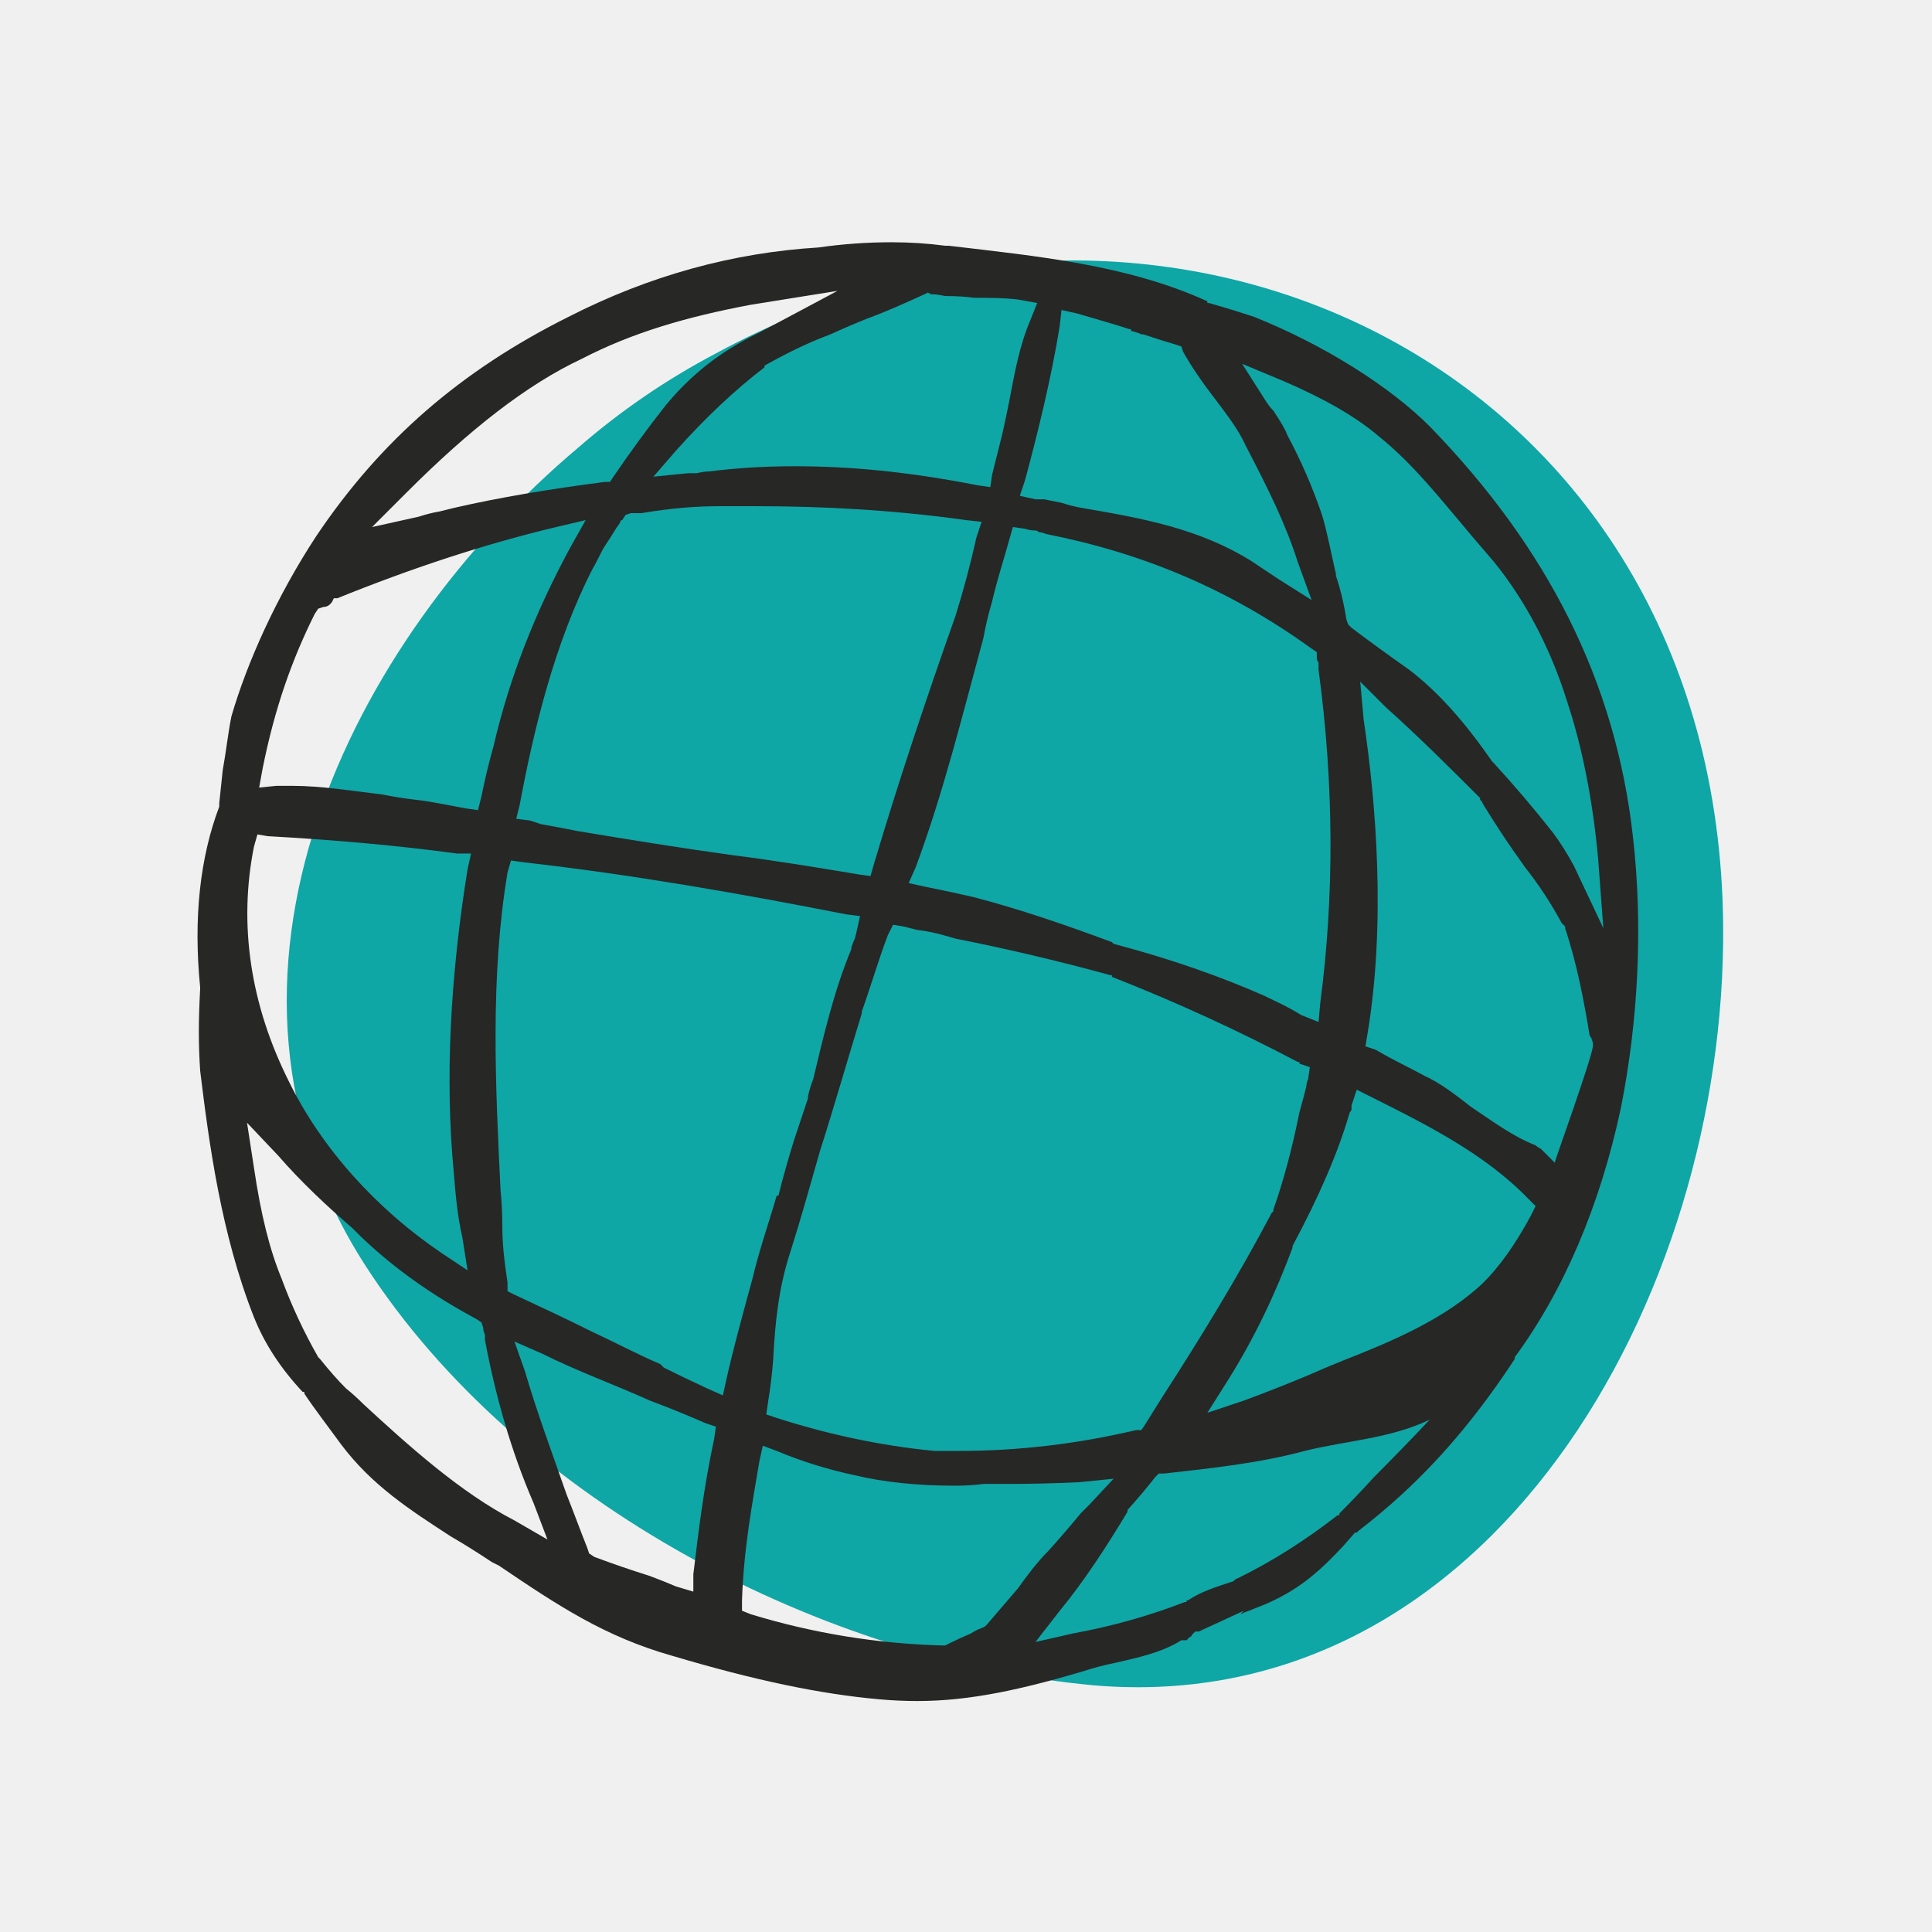
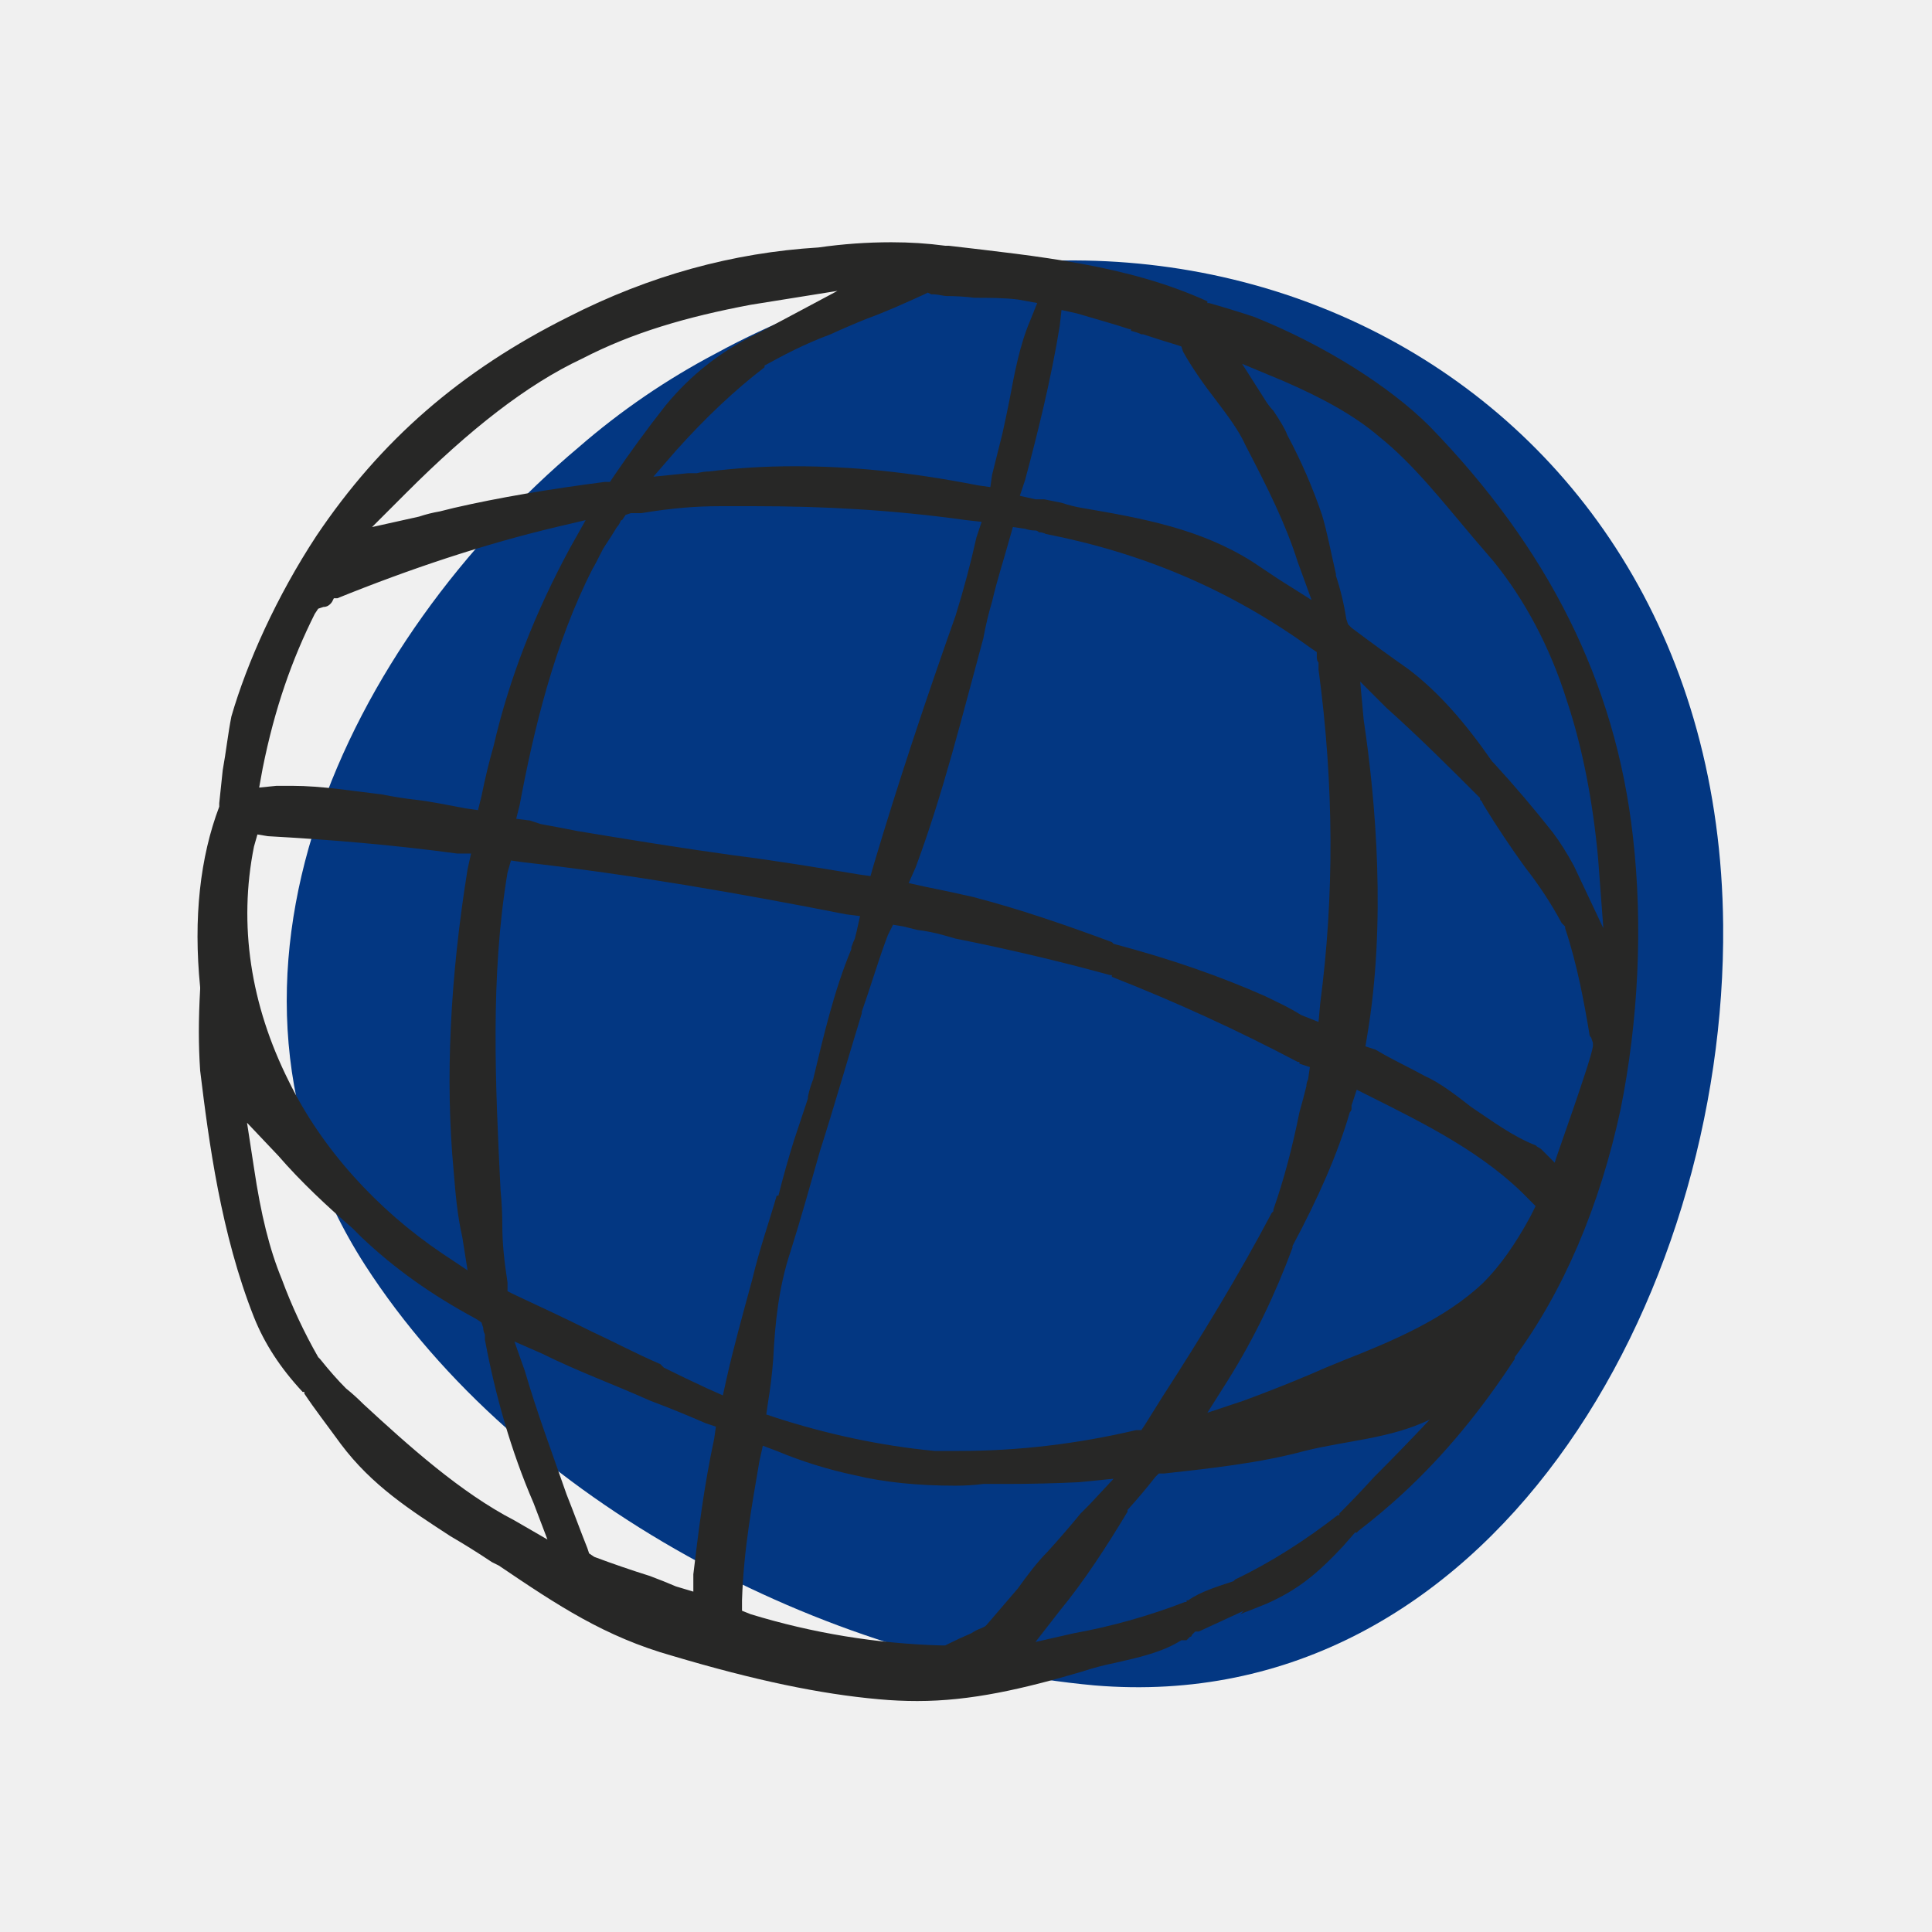
<svg xmlns="http://www.w3.org/2000/svg" width="100" height="100" viewBox="0 0 100 100" fill="none">
  <g clip-path="url(#clip0_9_34236)">
-     <path d="M37.056 18.292a37.27 37.27 0 00-7.1 4.854C18.09 33.124 9.37 50.652 18.898 65.483c8 12.405 23.91 20.495 37.753 21.753 20.404 1.708 32.719-19.955 32.539-39.37-.27-28.765-28.674-42.338-52.135-29.574z" fill="#0FA6A6" />
+     <path d="M37.056 18.292a37.27 37.27 0 00-7.1 4.854C18.09 33.124 9.37 50.652 18.898 65.483c8 12.405 23.91 20.495 37.753 21.753 20.404 1.708 32.719-19.955 32.539-39.37-.27-28.765-28.674-42.338-52.135-29.574z" fill="#033782" />
    <path fill-rule="evenodd" clip-rule="evenodd" d="M84.517 43.28c.54 4.675.27 9.619-.63 14.113-1.078 5.034-2.966 9.438-5.483 12.854v.09c-1.707 2.607-3.595 4.944-5.842 7.011-.72.66-1.468 1.289-2.247 1.888l-.09.09h-.09l-.63.719c-1.348 1.438-2.337 2.247-3.954 2.966l-.9.36c-.18.06-.329.12-.449.18l.18-.18-2.337 1.078h-.18l-.18.18c0 .06-.03.09-.09.09l-.18.18h-.269c-.989.63-2.247.899-3.416 1.168-.599.12-1.168.27-1.707.45-3.057.899-5.753 1.528-8.54 1.528-.659 0-1.318-.03-1.977-.09-3.057-.27-6.472-.989-10.697-2.247-3.506-.989-5.933-2.607-8.989-4.674l-.36-.18a41.273 41.273 0 00-2.157-1.348c-2.067-1.349-4.045-2.607-5.663-4.764-.719-.99-1.348-1.798-1.887-2.607v-.09h-.09c-1.169-1.258-1.978-2.517-2.517-3.865-1.708-4.315-2.337-9.079-2.786-12.764-.09-1.349-.09-2.607 0-4.225v-.09c-.36-3.595 0-6.742.988-9.348v-.18c.06-.54.12-1.109.18-1.708.18-.989.27-1.888.45-2.786.809-2.787 2.337-6.203 4.404-9.349 3.326-4.944 7.46-8.539 13.034-11.326 4.224-2.157 8.54-3.325 12.944-3.595 1.258-.18 2.516-.27 3.775-.27.959 0 1.888.06 2.786.18h.18c4.584.54 9.259.989 13.393 2.877v.09h.09a56.5 56.5 0 012.337.718C68.517 17.843 71.933 20 74 22.067c6.112 6.293 9.618 13.214 10.517 21.214zM54.854 16.855c-.45 2.786-1.169 5.663-1.798 8l-.27.809.81.18h.449l.899.18c.36.12.719.21 1.078.27 3.147.538 6.113 1.078 8.81 2.786l1.078.719.27.18 1.708 1.078-.72-1.977c-.629-1.978-1.528-3.776-2.696-6.023-.36-.809-.989-1.618-1.528-2.337-.63-.809-1.259-1.708-1.708-2.517l-.09-.27-.27-.09a59.092 59.092 0 01-1.707-.539h-.09c-.12-.06-.3-.12-.54-.18v-.09h-.09c-.808-.269-1.797-.539-2.696-.808l-.81-.18-.09.809zM42.449 59.55c-.539 1.887-.988 3.505-1.528 5.213-.629 1.888-.809 3.775-.898 5.573-.06.78-.15 1.528-.27 2.247l-.09.63.54.18c2.516.808 5.303 1.437 8.179 1.707h1.258c3.057 0 6.113-.36 9.169-1.079h.27l.18-.27.898-1.437c1.978-3.057 3.955-6.293 5.663-9.529l.09-.09v-.09c.54-1.527.989-3.235 1.348-5.033.12-.42.24-.869.36-1.348 0-.12.03-.24.09-.36l.09-.63-.54-.179v-.09h-.09a94.887 94.887 0 00-9.617-4.404v-.09h-.09a115.163 115.163 0 00-8-1.888l-.63-.18a8.929 8.929 0 00-1.348-.27l-.719-.179-.54-.09-.269.54c-.45 1.168-.809 2.426-1.348 3.954v.09c-.72 2.337-1.438 4.854-2.158 7.102zm2.607-14.203l.18-.629c1.258-4.225 2.697-8.54 4.225-12.854a49.71 49.71 0 001.078-4.045l.27-.809-.809-.09c-3.865-.539-7.46-.719-10.876-.719h-1.888c-1.169 0-2.427.09-4.045.36h-.54l-.269.09-.18.27c-.06 0-.09.03-.09.09-.06.12-.12.209-.18.269-.18.3-.389.63-.629.989-.18.27-.36.719-.629 1.168-1.977 3.865-3.056 8.36-3.775 12.225l-.18.719.72.09.538.18c.66.12 1.289.24 1.888.36 2.697.449 5.483.898 8.09 1.258 2.157.27 4.315.629 6.472.988l.63.09zm23.191 7.55l.09-.988c.72-5.483.72-11.236-.09-17.258v-.36c-.06-.06-.09-.15-.09-.27v-.27l-.27-.179c-4.224-3.056-8.718-4.944-13.752-5.933a.798.798 0 00-.36-.09c-.06-.06-.12-.09-.18-.09-.18 0-.359-.03-.539-.09l-.629-.09-.18.63c-.27.989-.629 2.067-.899 3.236-.18.6-.33 1.228-.45 1.888-1.078 3.955-2.067 8-3.505 11.865l-.36.809.81.18c.899.18 1.737.36 2.517.539 2.426.63 4.764 1.438 7.19 2.337l.09.09c3.057.809 5.574 1.708 7.82 2.697.54.27 1.17.539 1.888.988l.9.36zm-23.37-36.404c-.6.24-1.23.51-1.888.81-1.438.539-2.427 1.078-3.416 1.617v.09c-1.528 1.169-3.056 2.607-4.584 4.315l-1.169 1.348 1.798-.18h.45c.24-.06.449-.09.629-.09 1.438-.18 2.876-.27 4.404-.27 2.877 0 5.843.27 9.528.99l.63.09.09-.63.539-2.157c.12-.54.24-1.109.36-1.708.269-1.438.538-2.876 1.078-4.135l.36-.899-.99-.18c-.718-.09-1.527-.09-2.247-.09-.479-.06-.958-.09-1.438-.09-.18 0-.45-.09-.719-.09h-.09l-.18-.089-.18.09c-.988.45-1.977.899-2.966 1.258zm-25.62 10.788l2.427-.54c.36-.12.72-.21 1.079-.27l.72-.179c2.336-.54 5.033-.989 7.82-1.348h.269l.18-.27a65.54 65.54 0 012.696-3.685c1.259-1.528 2.787-2.787 4.854-3.776l4.045-2.157-4.494.72c-3.326.628-6.112 1.438-8.72 2.786-2.876 1.348-5.842 3.685-9.078 6.921l-1.798 1.798zm-5.842 13.483l.899-.09h.809c1.528 0 3.146.27 4.674.45.599.12 1.168.21 1.708.27.809.09 1.618.269 2.606.449l.63.09.18-.72c.18-.898.389-1.767.629-2.606.809-3.506 2.157-6.922 3.955-10.247l.809-1.439-1.529.36c-3.775.899-7.55 2.157-11.325 3.685h-.18l-.09.18c-.12.18-.27.27-.45.27l-.27.09-.179.27c-1.168 2.336-2.067 4.853-2.697 8l-.18.988zm1.528 15.191c1.708 3.506 4.584 6.652 7.91 8.899l1.348.899-.27-1.708c-.27-1.169-.359-2.337-.449-3.416-.45-4.764-.18-10.067.72-15.64l.179-.81h-.72c-3.325-.449-6.56-.718-9.797-.898l-.54-.09-.179.63c-.809 4.044-.18 8.179 1.798 12.134zm13.393 23.73l-.719-1.887c-1.169-2.697-1.978-5.573-2.517-8.45v-.27a.798.798 0 01-.09-.359l-.09-.27-.27-.18c-2.336-1.258-4.224-2.606-5.932-4.224l-.45-.45c-1.348-1.168-2.696-2.426-3.864-3.775l-1.618-1.708.36 2.337c.359 2.427.808 4.225 1.437 5.753a27.002 27.002 0 001.888 4.045l.09.09c.48.6.929 1.109 1.348 1.528.3.24.6.51.899.81 2.337 2.156 5.034 4.583 7.82 6.022l1.708.988zm8.72-5.842l-.54-.18a57.773 57.773 0 00-2.877-1.169c-1.797-.809-3.775-1.528-5.573-2.427l-1.438-.629.54 1.528c.629 2.158 1.438 4.315 2.157 6.382.36.9.719 1.888 1.078 2.787l.09.27.27.18c.959.359 1.918.688 2.876.988.48.18.93.36 1.349.54l.899.269v-.899c.27-2.247.539-4.494 1.078-7.011l.09-.63zm.538-2.427c.36-1.618.81-3.236 1.349-5.214.36-1.528.899-3.056 1.258-4.314h.09c.24-.96.51-1.918.81-2.877l.718-2.157v-.09c.06-.3.15-.6.27-.899.54-2.247 1.078-4.584 1.977-6.741v-.09c.06-.18.12-.33.18-.45l.09-.36.18-.808-.72-.09c-5.482-1.079-11.145-2.068-16.718-2.697l-.63-.09-.18.63c-.898 5.393-.628 10.966-.359 16.449.06.6.09 1.198.09 1.798 0 .899.09 1.797.27 2.966v.45l.36.18c1.348.628 2.696 1.258 3.954 1.887 1.169.54 2.337 1.168 3.596 1.708l.18.18c.719.359 1.468.719 2.247 1.078l.809.36.18-.81zm15.102 10.786c.45-.629.988-1.348 1.528-1.887a51.74 51.74 0 001.708-1.978l.449-.45 1.259-1.348-1.798.18a79.29 79.29 0 01-3.776.09H50.9c-.48.06-.959.09-1.438.09-1.978 0-3.716-.18-5.214-.54a22.678 22.678 0 01-4.045-1.258l-.719-.27-.18.81c-.36 2.157-.809 4.494-.898 7.19v.54l.449.18a37.281 37.281 0 009.888 1.617h.18l.18-.09c.359-.18.748-.359 1.168-.539.18-.12.36-.21.539-.27l.18-.09.09-.09 1.618-1.887zM74 73.483c-2.067.989-4.315 1.079-6.472 1.618-2.337.63-4.854.899-7.28 1.169h-.27l-.18.18c-.42.539-.9 1.108-1.438 1.707v.09c-1.08 1.798-2.248 3.596-3.506 5.124l-1.258 1.618 1.977-.45a31.509 31.509 0 005.753-1.618h.09v-.09h.09c.629-.449 1.528-.719 2.337-.988l.09-.09c1.887-.9 3.685-2.068 5.303-3.326h.09v-.09c.6-.6 1.198-1.228 1.798-1.888.958-.958 1.917-1.947 2.876-2.966zm5.483-11.056l-.36-.36c-2.247-2.337-5.303-3.865-8.18-5.303l-.718-.36-.27.81v.18c0 .06-.03.12-.09.179-.629 2.157-1.618 4.404-2.966 6.921v.09c-.899 2.427-1.978 4.674-3.326 6.832l-1.079 1.708 1.888-.63a80.689 80.689 0 003.416-1.348c.54-.24 1.108-.48 1.708-.72 2.516-.988 5.303-2.156 7.28-4.044.84-.839 1.648-1.978 2.427-3.416l.27-.54zm2.966-8.45l-.09-.27c-.06-.06-.09-.119-.09-.179-.269-1.618-.629-3.595-1.258-5.483v-.09l-.09-.09-.09-.09a19.803 19.803 0 00-1.887-2.876 50.558 50.558 0 01-2.157-3.236l-.09-.18-.09-.09v-.09c-1.528-1.528-3.146-3.146-4.854-4.674l-1.349-1.348.18 1.977c.63 4.225 1.169 10.517.18 16.36l-.09.54.54.18c.898.538 1.707.898 2.516 1.347.81.36 1.618.99 2.427 1.618 1.079.72 2.158 1.528 3.326 1.978.06.06.15.12.27.18l.719.719c0-.09 1.888-5.304 1.977-6.023v-.18zm.54-5.932l-.27-3.596c-.27-2.966-.809-5.752-1.618-8.18-.899-2.876-2.247-5.303-3.775-7.19l-1.079-1.259c-1.528-1.797-3.056-3.775-4.854-5.213-1.258-1.079-2.876-1.978-4.944-2.877l-2.157-.899 1.259 1.978c.12.18.24.33.36.45.359.539.628.988.718 1.258a27.446 27.446 0 011.798 4.135c.27.898.45 1.887.72 3.056v.09c.239.719.418 1.468.538 2.247l.09.27.18.18a113.02 113.02 0 002.966 2.157c1.528 1.168 2.877 2.696 4.315 4.764l.09.09a62.256 62.256 0 013.056 3.595c.36.48.72 1.049 1.079 1.708l1.528 3.236z" fill="#272726" />
  </g>
  <defs>
    <clipPath id="clip0_9_34236">
      <path fill="#fff" transform="translate(10 12)" d="M0 0h80v76.404H0z" />
    </clipPath>
  </defs>
</svg>
